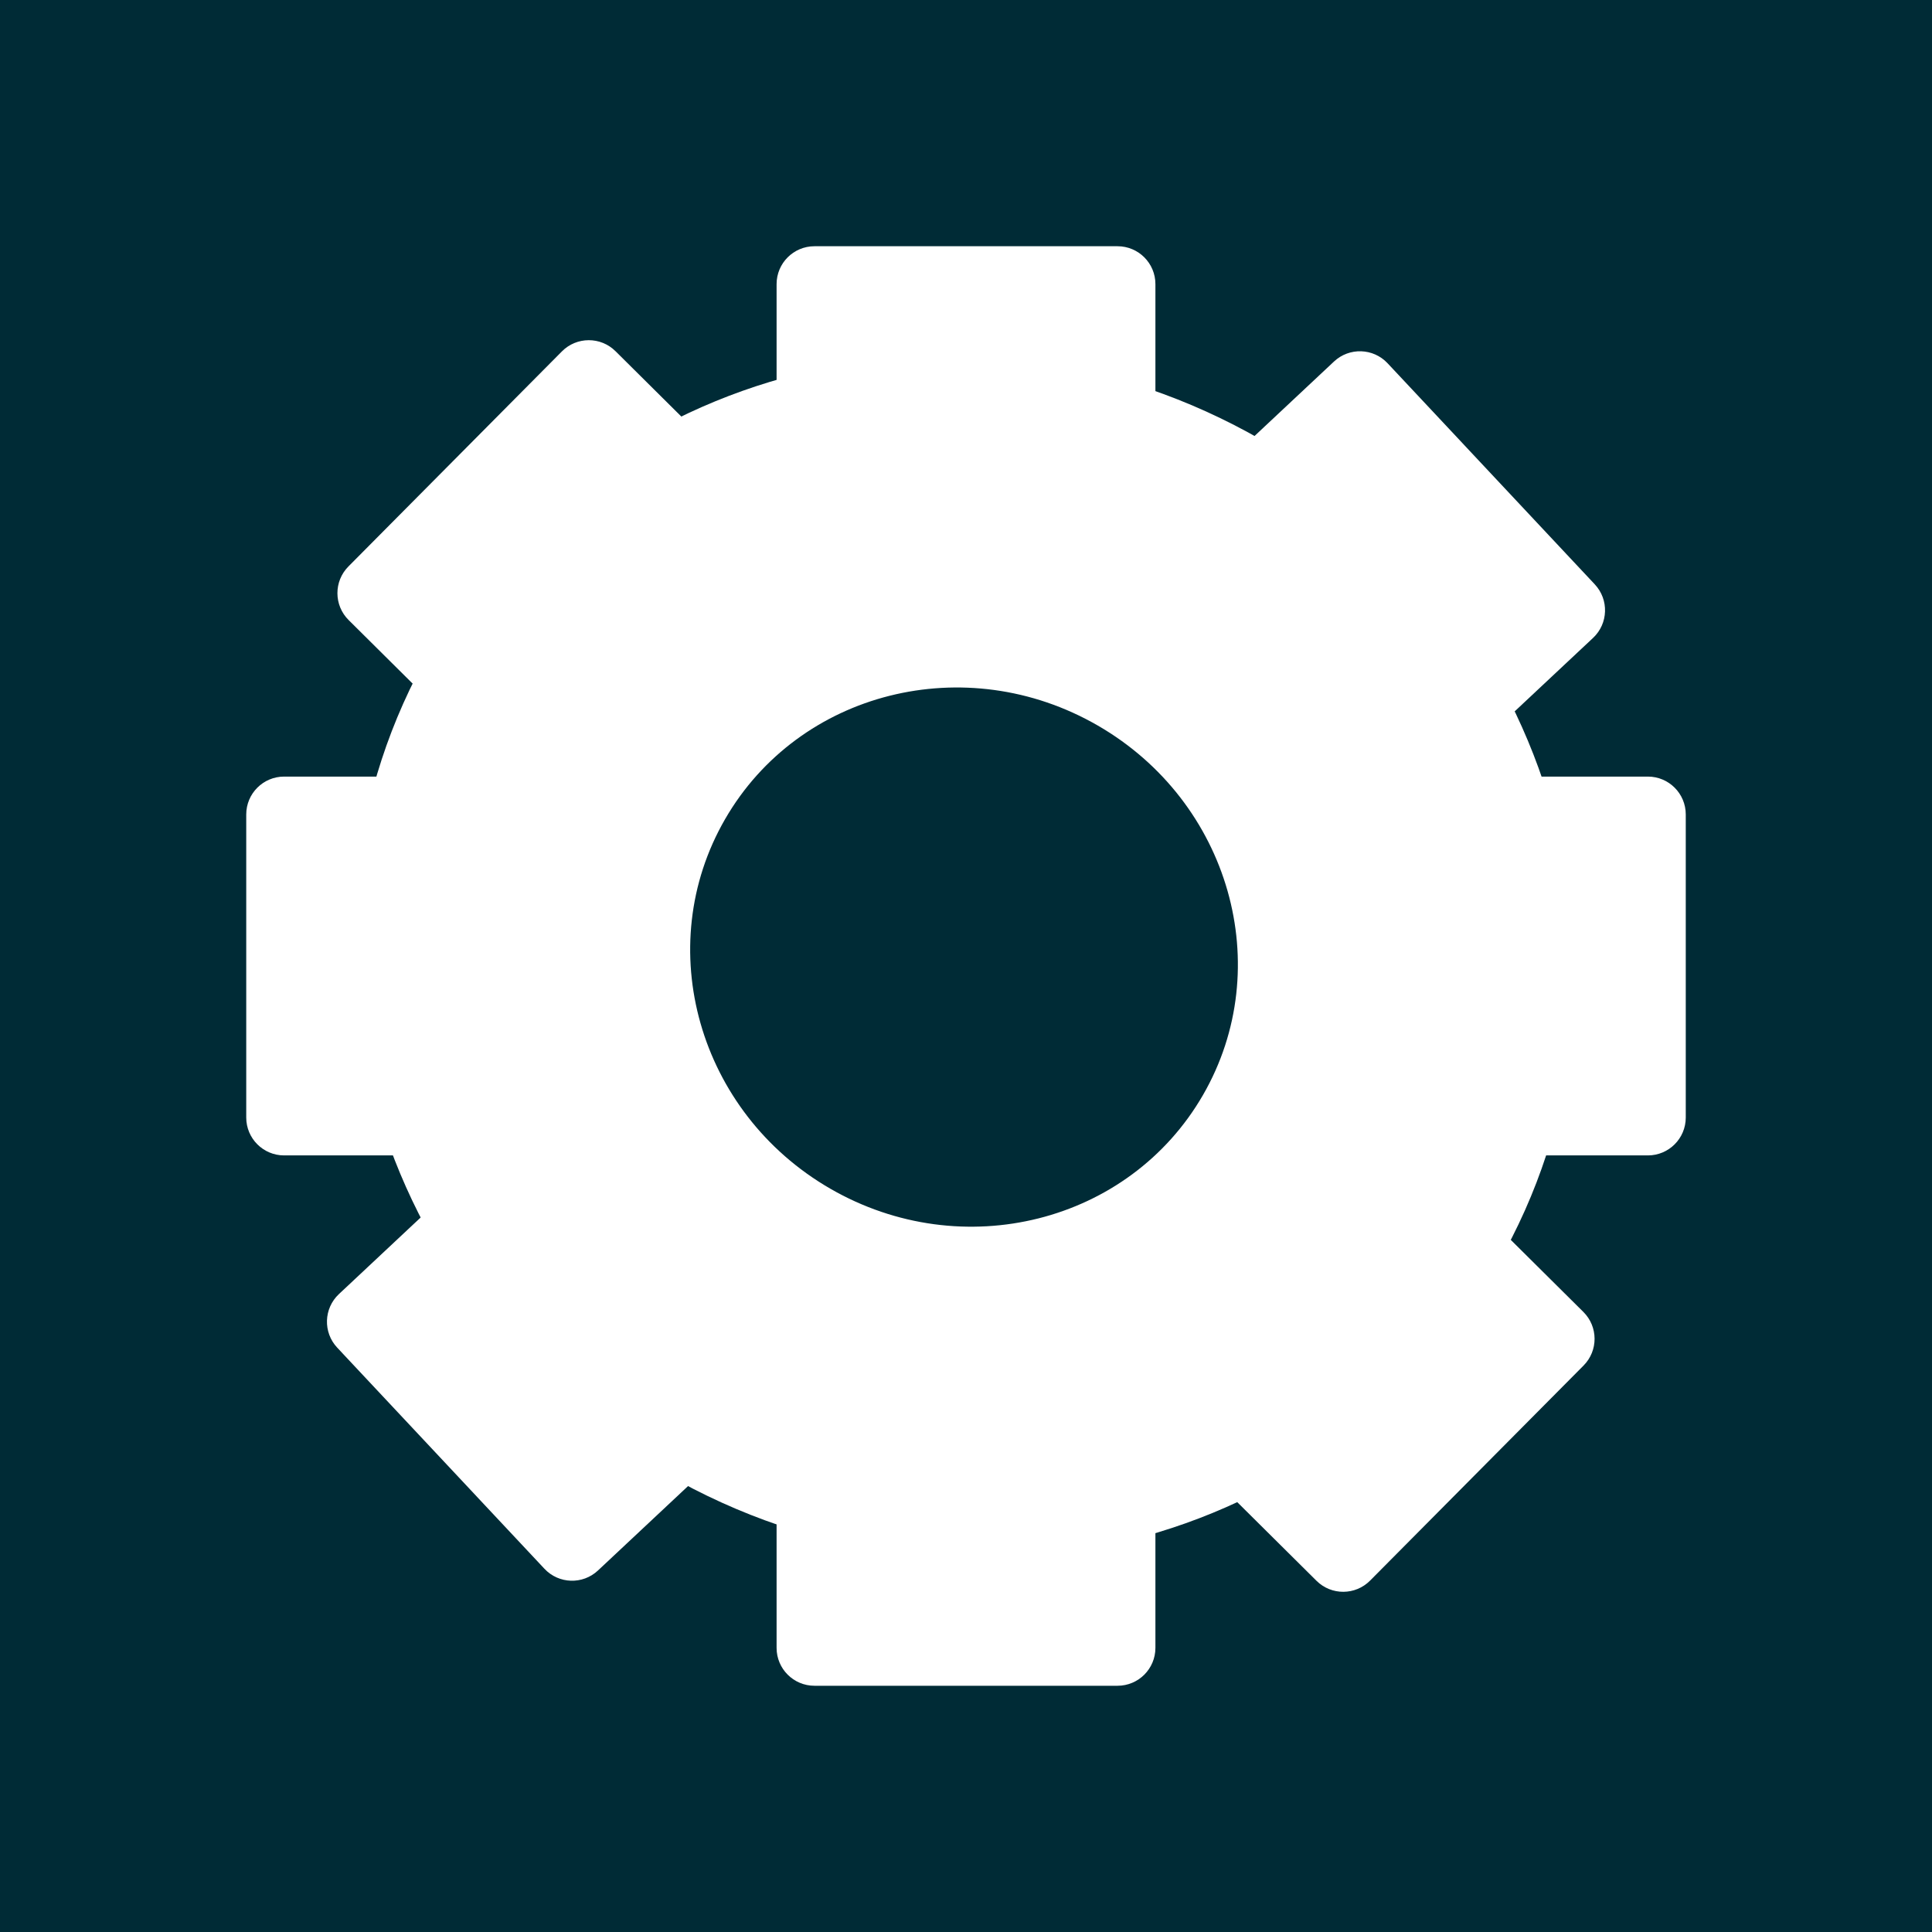
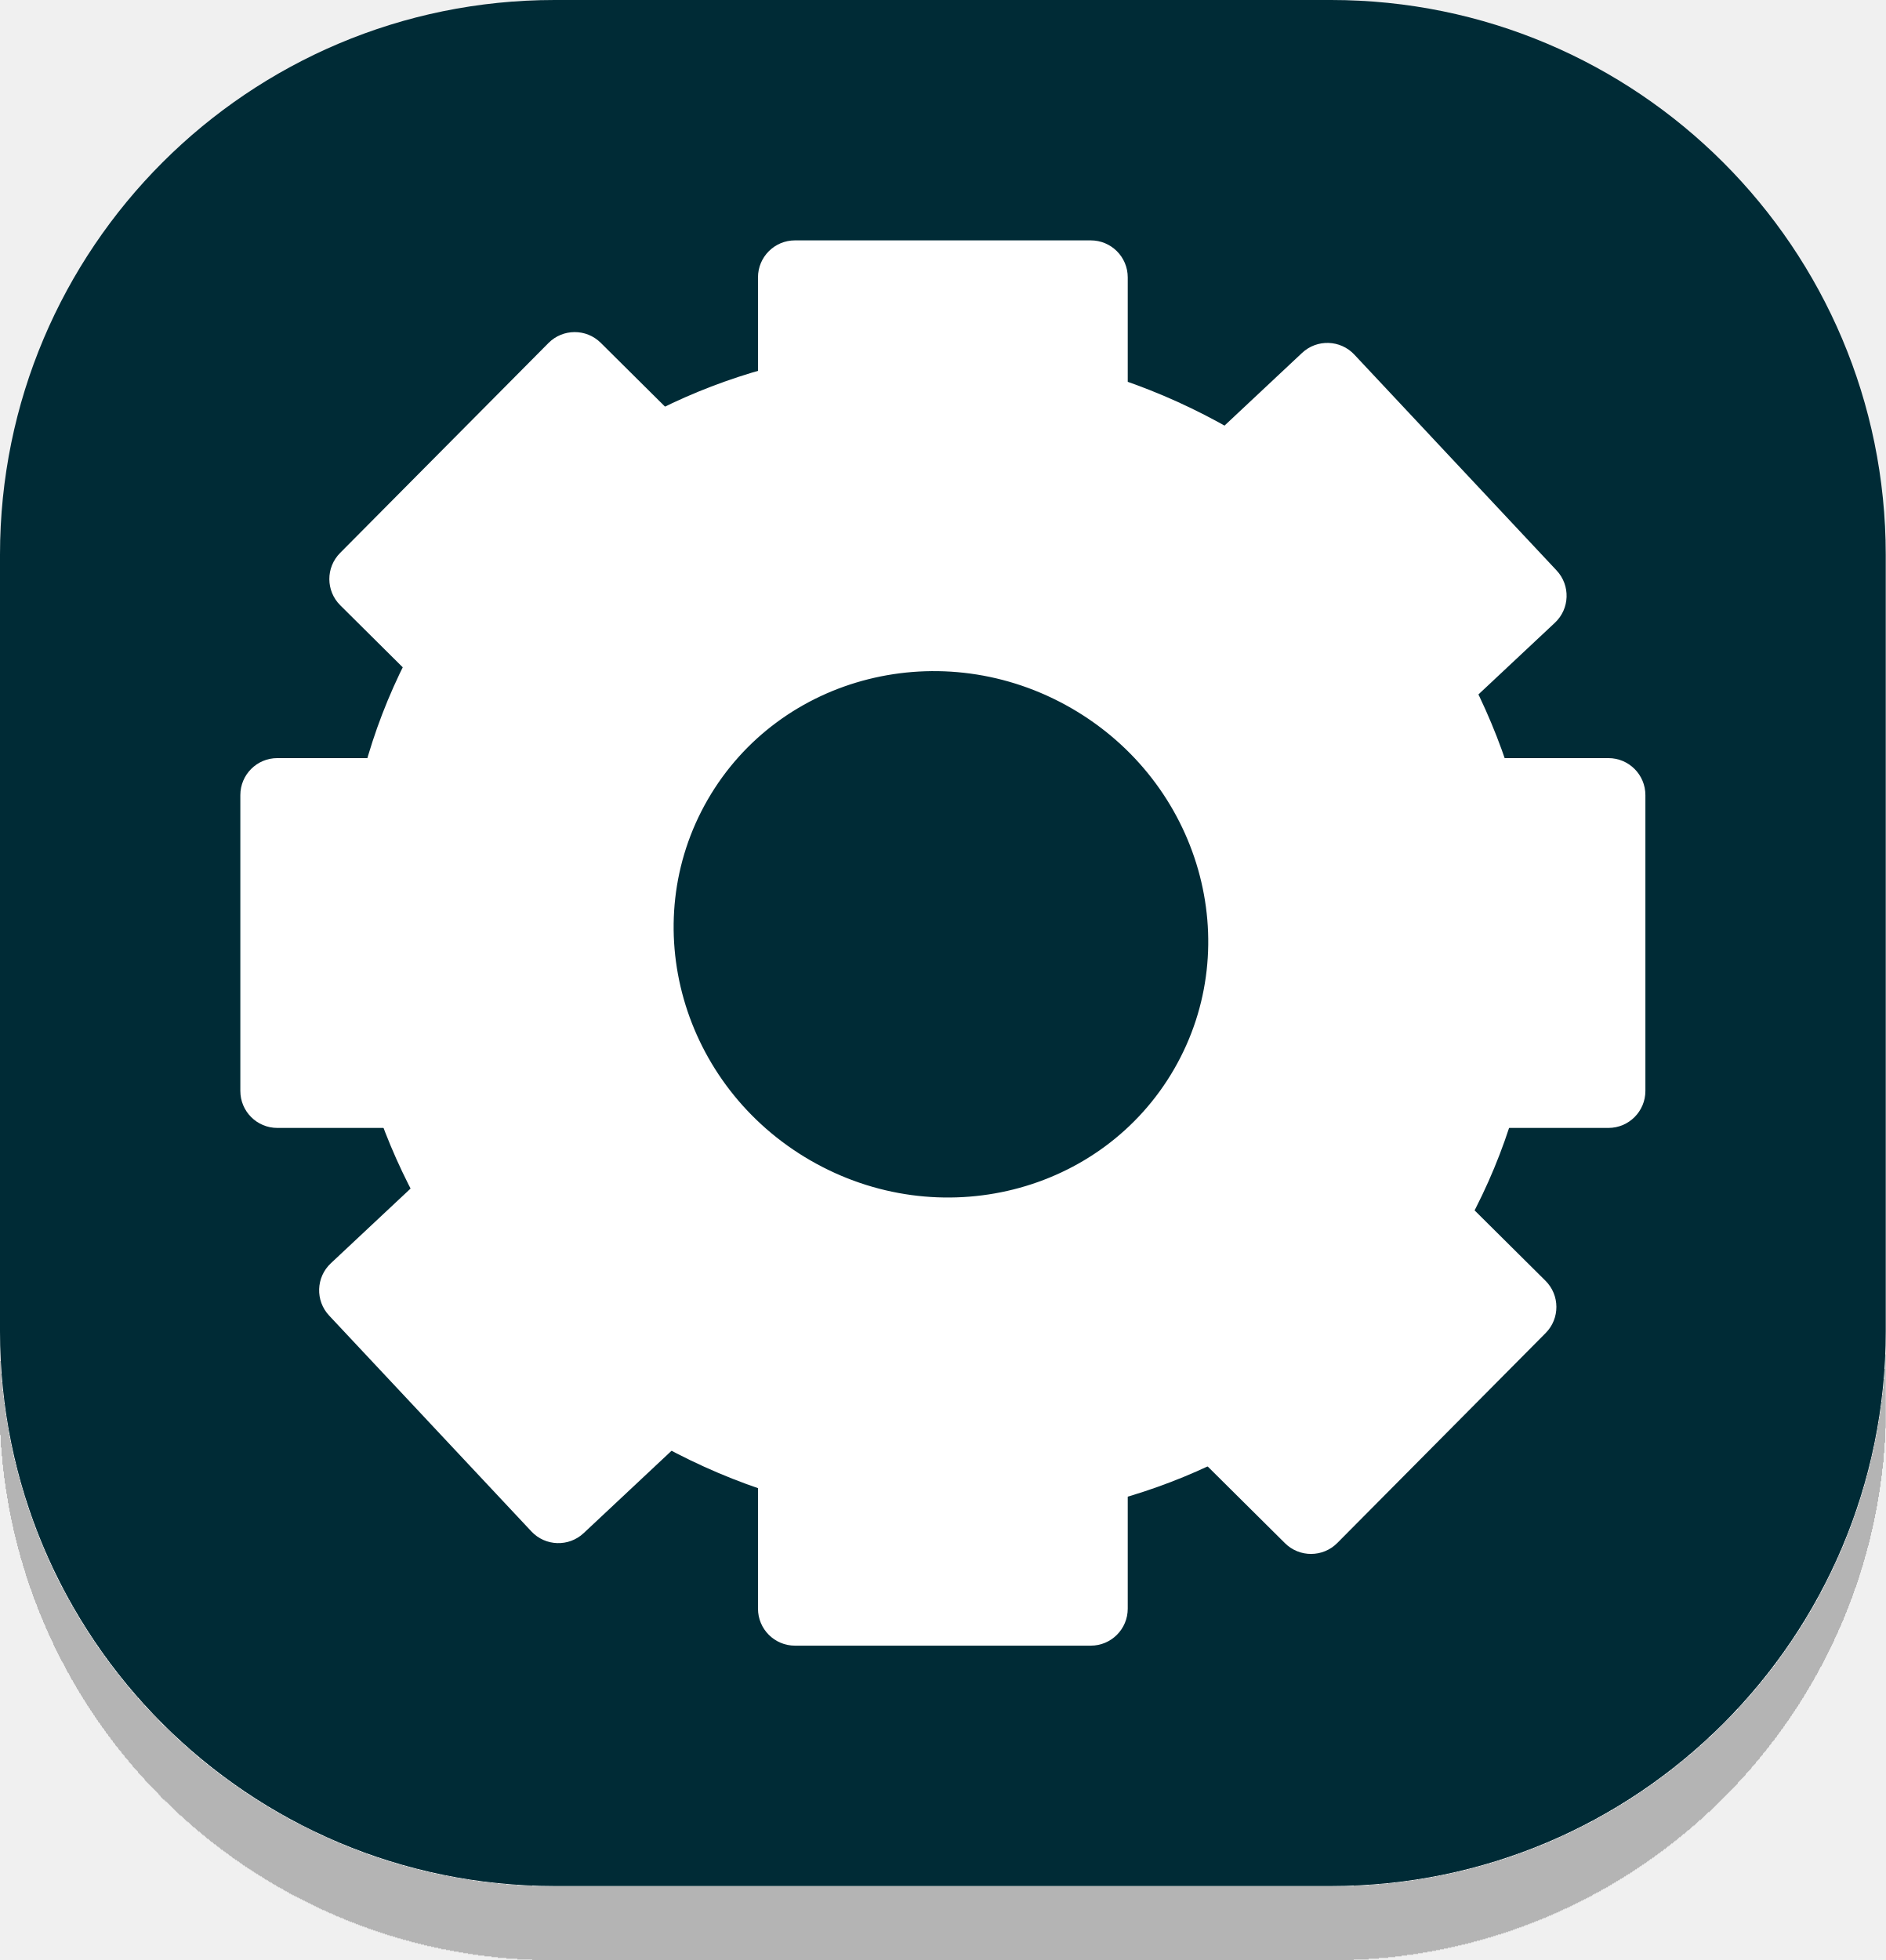
- <svg xmlns="http://www.w3.org/2000/svg" width="102" height="102" viewBox="0 0 102 102" fill="none">
-   <rect width="102" height="102" fill="#002B36" />
-   <mask id="path-2-inside-1_7_28" fill="white">
-     <path d="M22.75 34.28C31.448 19.214 51.101 14.275 66.646 23.25C82.19 32.225 87.74 51.714 79.042 66.78C70.343 81.846 50.69 86.784 35.146 77.81C19.601 68.835 14.052 49.346 22.75 34.28ZM63.511 57.813C67.41 51.06 64.922 42.325 57.955 38.303C50.988 34.28 42.179 36.493 38.281 43.246C34.382 49.999 36.869 58.734 43.836 62.757C50.804 66.779 59.612 64.566 63.511 57.813Z" />
-   </mask>
-   <path d="M22.75 34.28C31.448 19.214 51.101 14.275 66.646 23.25C82.19 32.225 87.74 51.714 79.042 66.78C70.343 81.846 50.69 86.784 35.146 77.81C19.601 68.835 14.052 49.346 22.75 34.28ZM63.511 57.813C67.41 51.06 64.922 42.325 57.955 38.303C50.988 34.28 42.179 36.493 38.281 43.246C34.382 49.999 36.869 58.734 43.836 62.757C50.804 66.779 59.612 64.566 63.511 57.813Z" fill="white" stroke="white" stroke-width="12" mask="url(#path-2-inside-1_7_28)" />
-   <rect x="41" y="13" width="20" height="16" rx="2" fill="white" />
-   <rect x="41" y="73" width="20" height="16" rx="2" fill="white" />
-   <rect x="13" y="61" width="20" height="16" rx="2" transform="rotate(-90 13 61)" fill="white" />
-   <rect x="73" y="61" width="20" height="16" rx="2" transform="rotate(-90 73 61)" fill="white" />
-   <rect x="30.111" y="84.281" width="20" height="16" rx="2" transform="rotate(-133.142 30.1111 84.2814)" fill="white" />
-   <rect x="73.891" y="43.253" width="20" height="16" rx="2" transform="rotate(-133.142 73.8906 43.2527)" fill="white" />
-   <rect x="16.986" y="31.326" width="20" height="16" rx="2" transform="rotate(-45.2114 16.9861 31.3264)" fill="white" />
-   <rect x="59.569" y="73.596" width="20" height="16" rx="2" transform="rotate(-45.2114 59.5687 73.5959)" fill="white" />
+ <svg xmlns="http://www.w3.org/2000/svg" width="102" height="106" viewBox="0 0 102 106" fill="none">
+   <g filter="url(#filter0_d_36_84)">
+     <rect width="102" height="102" rx="30" fill="#002B36" />
+     <mask id="path-2-inside-1_36_84" fill="white">
+       <path d="M22.75 34.28C31.448 19.214 51.101 14.275 66.646 23.25C82.19 32.225 87.74 51.714 79.041 66.78C70.343 81.846 50.69 86.784 35.146 77.81C19.601 68.835 14.051 49.346 22.75 34.28ZM63.511 57.813C67.41 51.06 64.922 42.325 57.955 38.303C50.988 34.28 42.179 36.493 38.28 43.246C34.382 49.999 36.869 58.734 43.836 62.757C50.804 66.779 59.612 64.566 63.511 57.813Z" />
+     </mask>
+     <path d="M22.75 34.28C31.448 19.214 51.101 14.275 66.646 23.25C82.19 32.225 87.74 51.714 79.041 66.78C70.343 81.846 50.69 86.784 35.146 77.81C19.601 68.835 14.051 49.346 22.75 34.28ZM63.511 57.813C67.41 51.06 64.922 42.325 57.955 38.303C50.988 34.28 42.179 36.493 38.28 43.246C34.382 49.999 36.869 58.734 43.836 62.757C50.804 66.779 59.612 64.566 63.511 57.813Z" fill="white" stroke="white" stroke-width="12" mask="url(#path-2-inside-1_36_84)" />
+     <rect x="41" y="13" width="20" height="16" rx="2" fill="white" />
+     <rect x="41" y="73" width="20" height="16" rx="2" fill="white" />
+     <rect x="13" y="61" width="20" height="16" rx="2" transform="rotate(-90 13 61)" fill="white" />
+     <rect x="73" y="61" width="20" height="16" rx="2" transform="rotate(-90 73 61)" fill="white" />
+     <rect x="30.111" y="84.281" width="20" height="16" rx="2" transform="rotate(-133.142 30.1113 84.2814)" fill="white" />
+     <rect x="73.891" y="43.253" width="20" height="16" rx="2" transform="rotate(-133.142 73.8906 43.2527)" fill="white" />
+     <rect x="16.986" y="31.326" width="20" height="16" rx="2" transform="rotate(-45.2114 16.9858 31.3264)" fill="white" />
+     <rect x="59.569" y="73.596" width="20" height="16" rx="2" transform="rotate(-45.2114 59.5688 73.5959)" fill="white" />
+   </g>
+   <defs>
+     <filter id="filter0_d_36_84" x="0" y="0" width="102" height="106" filterUnits="userSpaceOnUse" color-interpolation-filters="sRGB">
+       <feFlood flood-opacity="0" result="BackgroundImageFix" />
+       <feColorMatrix in="SourceAlpha" type="matrix" values="0 0 0 0 0 0 0 0 0 0 0 0 0 0 0 0 0 0 127 0" result="hardAlpha" />
+       <feOffset dy="4" />
+       <feComposite in2="hardAlpha" operator="out" />
+       <feColorMatrix type="matrix" values="0 0 0 0 0 0 0 0 0 0 0 0 0 0 0 0 0 0 0.25 0" />
+       <feBlend mode="normal" in2="BackgroundImageFix" result="effect1_dropShadow_36_84" />
+       <feBlend mode="normal" in="SourceGraphic" in2="effect1_dropShadow_36_84" result="shape" />
+     </filter>
+   </defs>
</svg>
